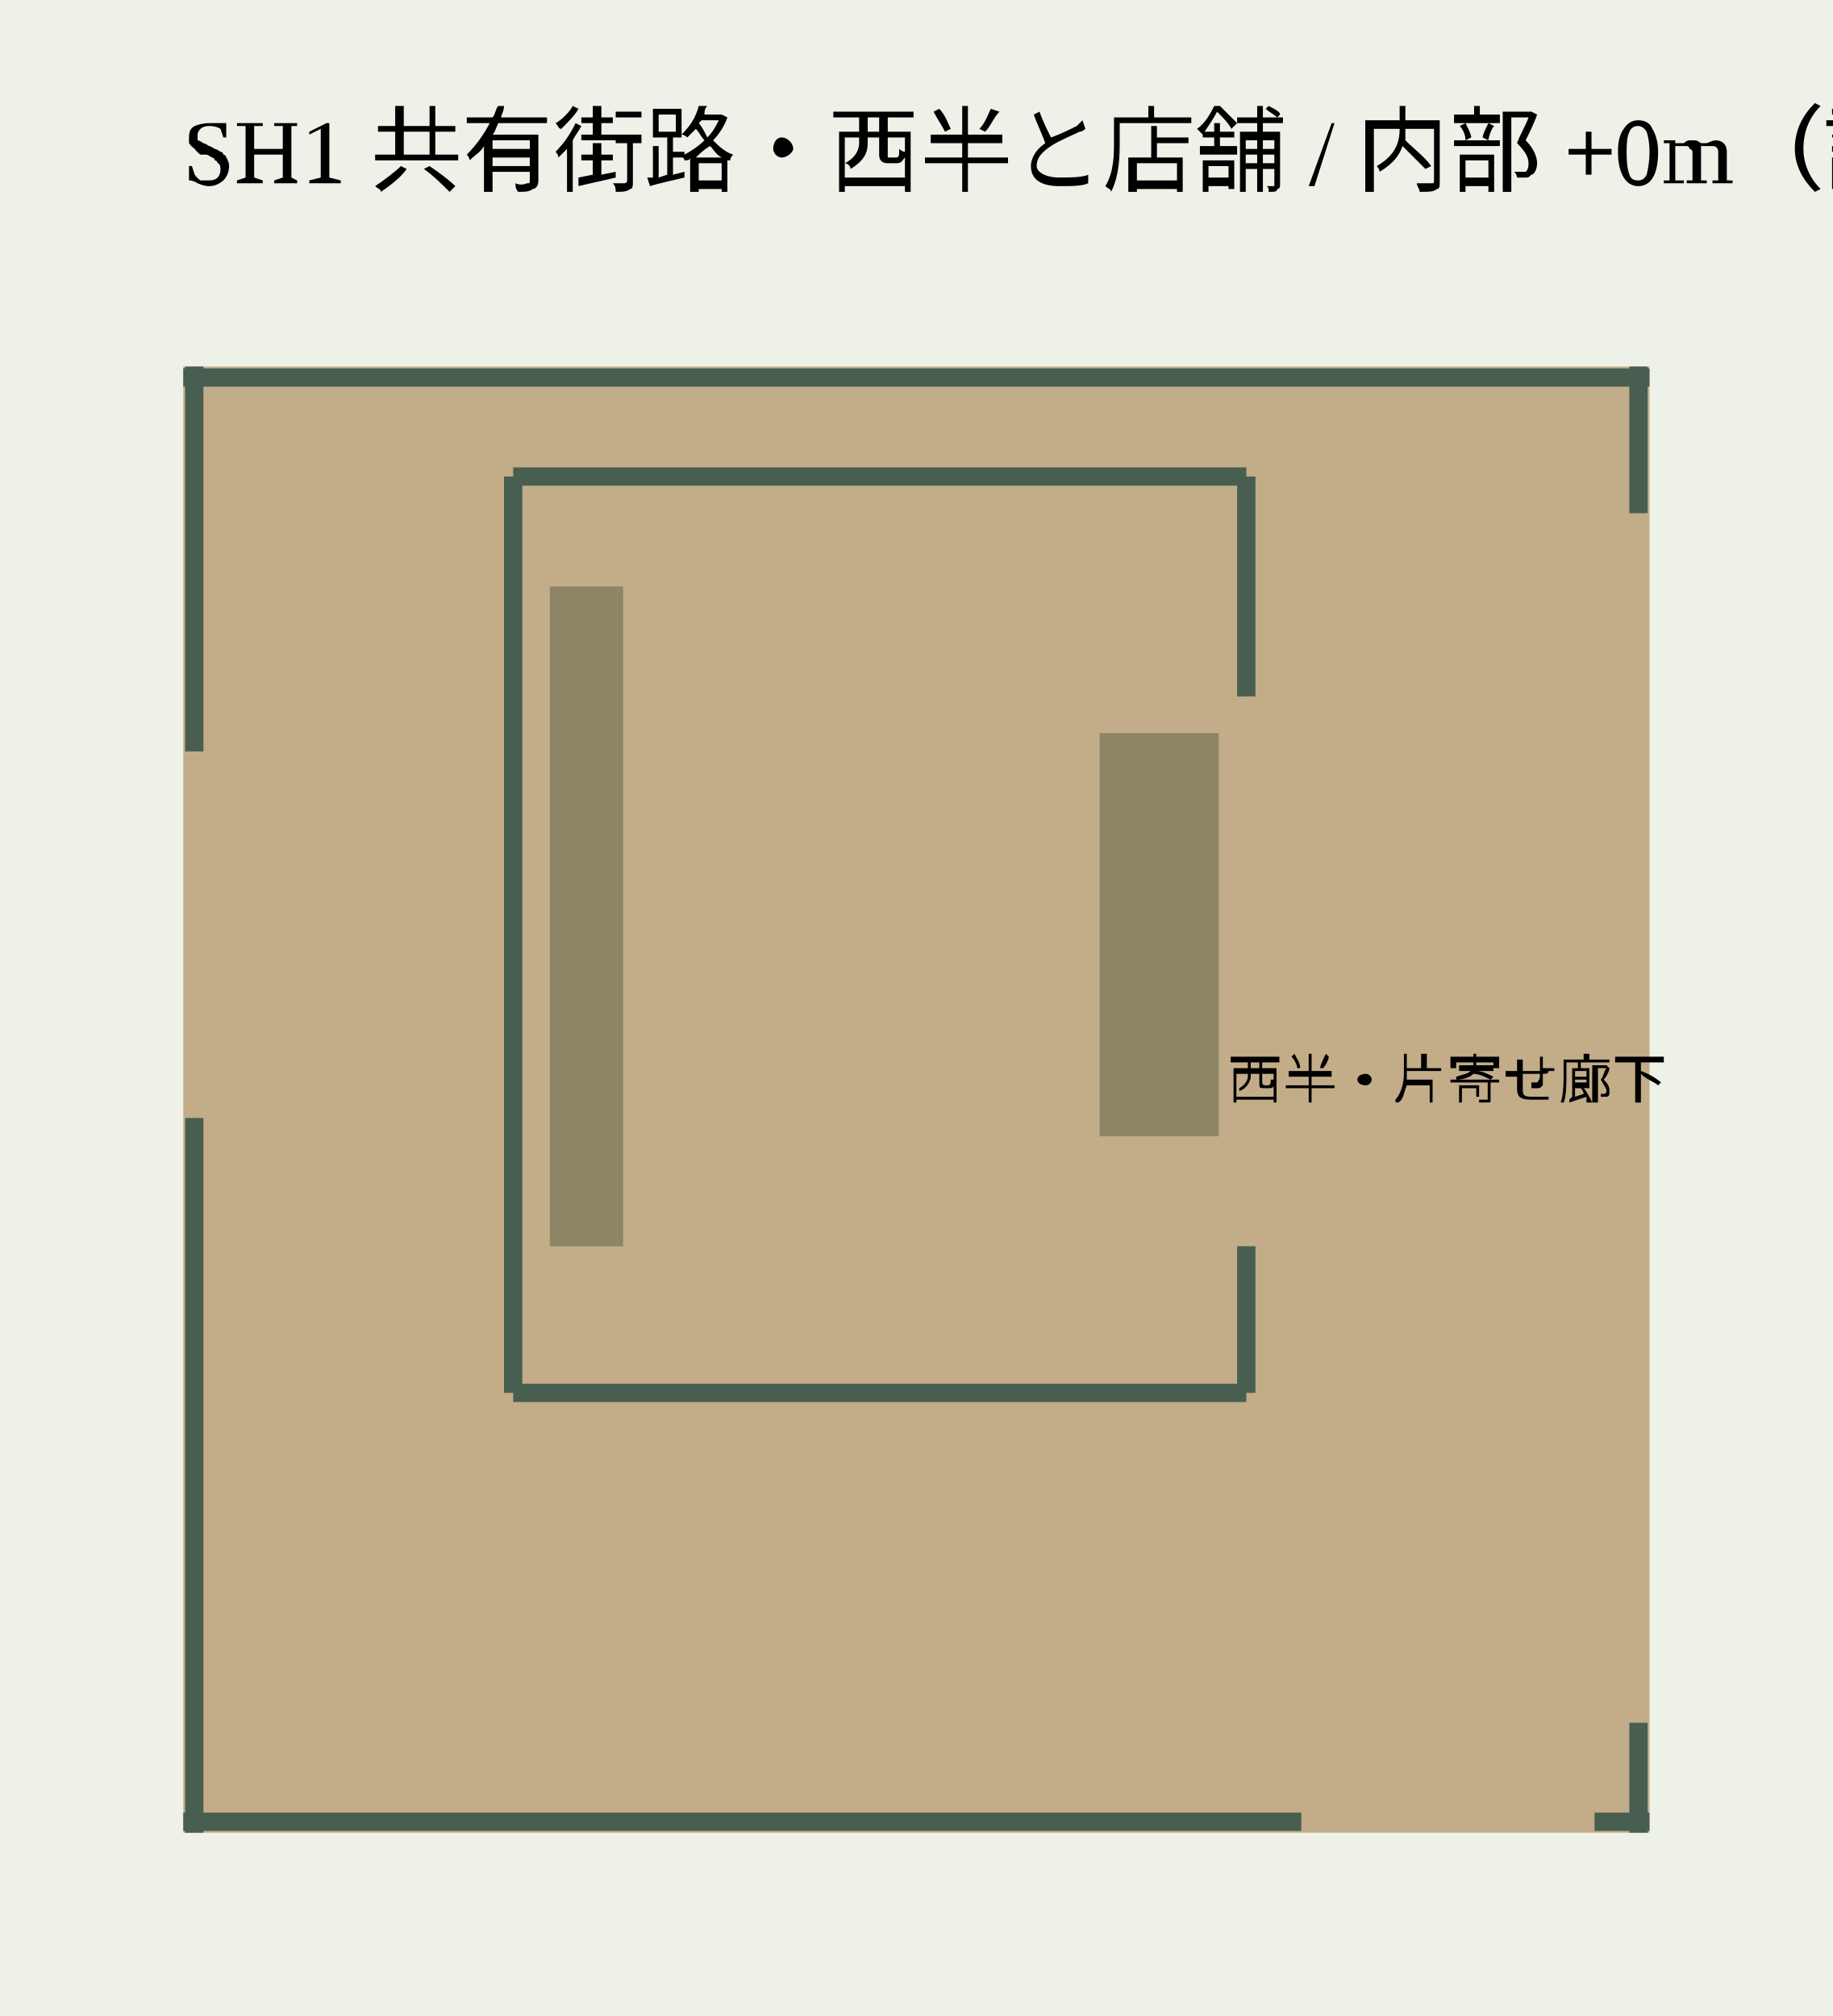
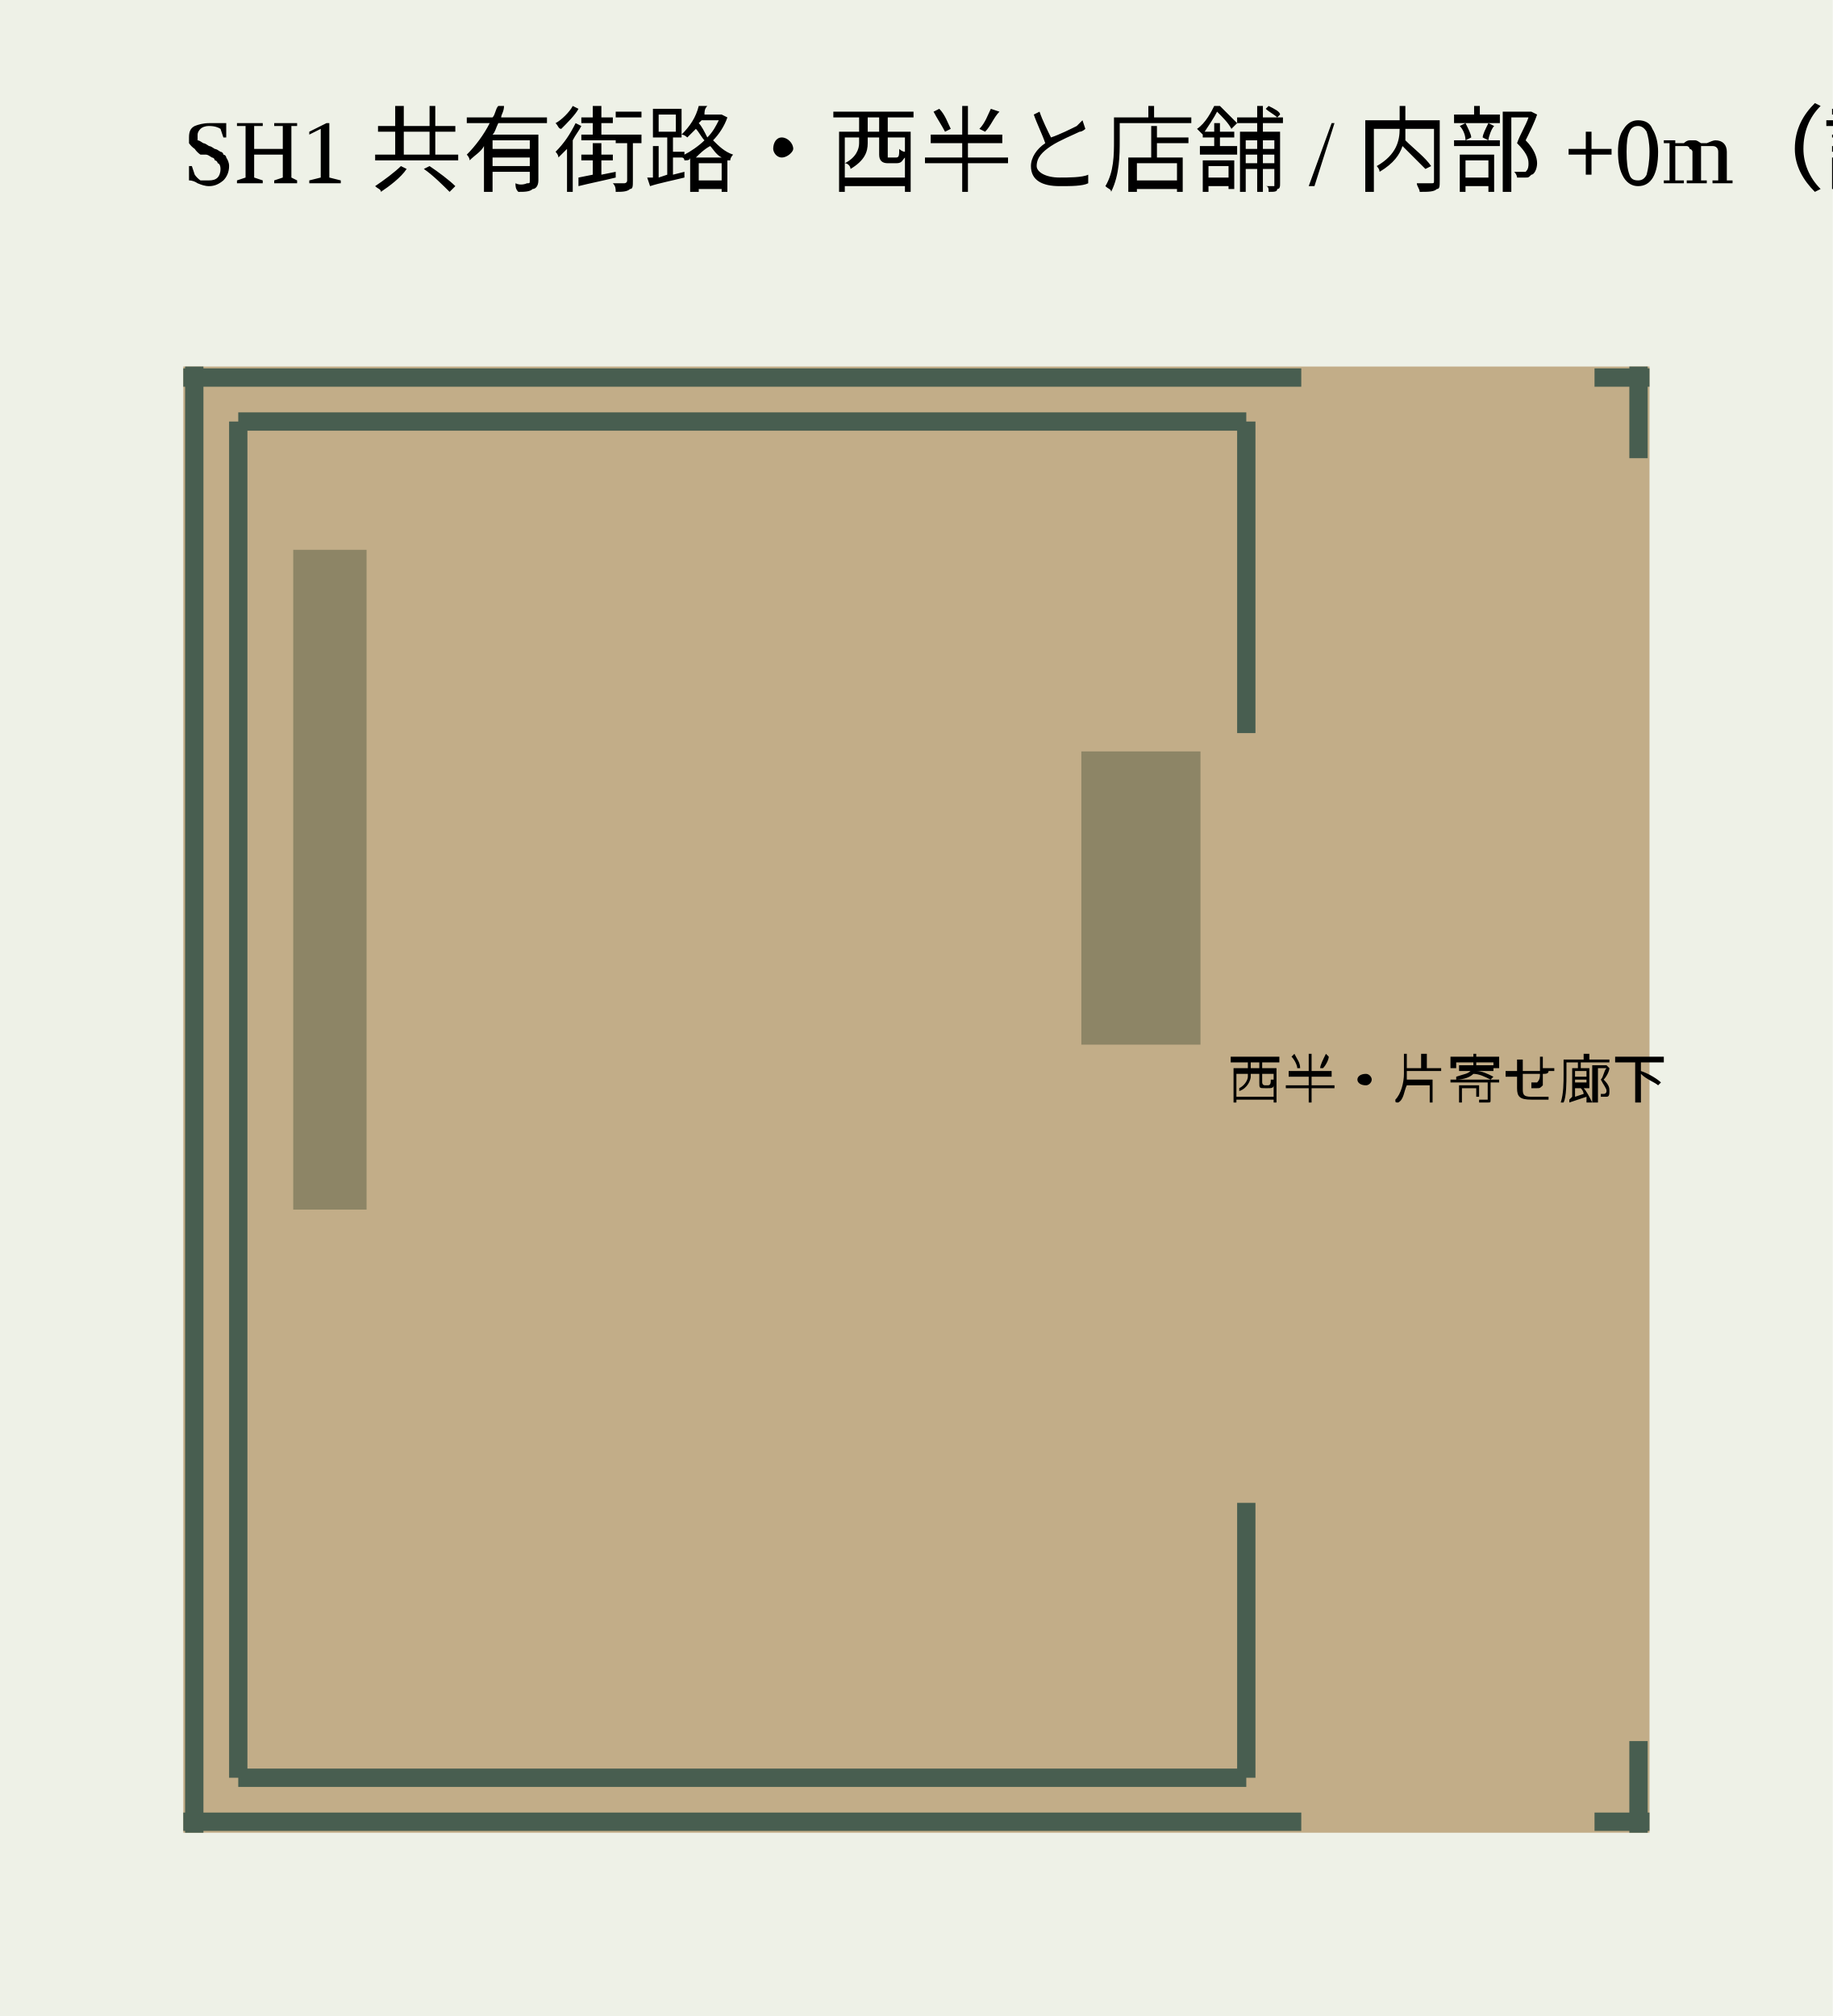
<svg xmlns="http://www.w3.org/2000/svg" viewBox="-1 -2 10 11">
  <rect x="-1" y="-2" width="10" height="11" fill="#eef1e7" />
  <text x="0" y="-1" font-size=".5">SH1 共有街路・西半と店舗 / 内部 +0m（設計図・実画面ではない）</text>
  <rect width="8" height="8" fill="#c2ad88" />
-   <rect x="5" y="2" width="0.65" height="2.2" fill="#8d8566" />
-   <rect x="2" y="1.2" width="0.4" height="3.6" fill="#8d8566" />
-   <line x1="0" y1="0.06" x2="8" y2="0.06" stroke="#485e50" stroke-width="0.1" />
+   <rect x="4.9" y="2.1" width="0.65" height="1.6" fill="#8d8566" />
+   <rect x="0.6" y="1" width="0.4" height="3.6" fill="#8d8566" />
+   <line x1="0" y1="0.06" x2="6.1" y2="0.06" stroke="#485e50" stroke-width="0.1" />
+   <line x1="7.7" y1="0.06" x2="8" y2="0.06" stroke="#485e50" stroke-width="0.1" />
  <line x1="0" y1="7.94" x2="6.1" y2="7.94" stroke="#485e50" stroke-width="0.1" />
  <line x1="7.7" y1="7.94" x2="8" y2="7.94" stroke="#485e50" stroke-width="0.1" />
-   <line x1="0.06" y1="0" x2="0.06" y2="2.1" stroke="#485e50" stroke-width="0.1" />
-   <line x1="0.06" y1="4.1" x2="0.06" y2="8" stroke="#485e50" stroke-width="0.1" />
-   <line x1="7.94" y1="0" x2="7.94" y2="0.8" stroke="#485e50" stroke-width="0.1" />
-   <line x1="7.94" y1="7.4" x2="7.94" y2="8" stroke="#485e50" stroke-width="0.1" />
-   <line x1="1.8" y1="0.6" x2="5.8" y2="0.6" stroke="#485e50" stroke-width="0.1" />
-   <line x1="1.8" y1="5.6" x2="5.8" y2="5.6" stroke="#485e50" stroke-width="0.1" />
-   <line x1="1.8" y1="0.6" x2="1.8" y2="5.6" stroke="#485e50" stroke-width="0.1" />
-   <line x1="5.8" y1="0.6" x2="5.8" y2="1.8" stroke="#485e50" stroke-width="0.1" />
-   <line x1="5.8" y1="4.8" x2="5.8" y2="5.6" stroke="#485e50" stroke-width="0.1" />
+   <line x1="0.06" y1="0" x2="0.06" y2="8" stroke="#485e50" stroke-width="0.1" />
+   <line x1="7.94" y1="0" x2="7.94" y2="0.5" stroke="#485e50" stroke-width="0.1" />
+   <line x1="7.94" y1="7.5" x2="7.94" y2="8" stroke="#485e50" stroke-width="0.1" />
+   <line x1="0.3" y1="0.3" x2="5.8" y2="0.3" stroke="#485e50" stroke-width="0.1" />
+   <line x1="0.3" y1="7.7" x2="5.8" y2="7.7" stroke="#485e50" stroke-width="0.1" />
+   <line x1="0.3" y1="0.3" x2="0.3" y2="7.7" stroke="#485e50" stroke-width="0.1" />
+   <line x1="5.8" y1="0.3" x2="5.8" y2="2" stroke="#485e50" stroke-width="0.1" />
+   <line x1="5.8" y1="6.2" x2="5.8" y2="7.7" stroke="#485e50" stroke-width="0.1" />
  <text x="6.9" y="4" text-anchor="middle" font-size=".3">西半・片寄せ廊下</text>
</svg>
